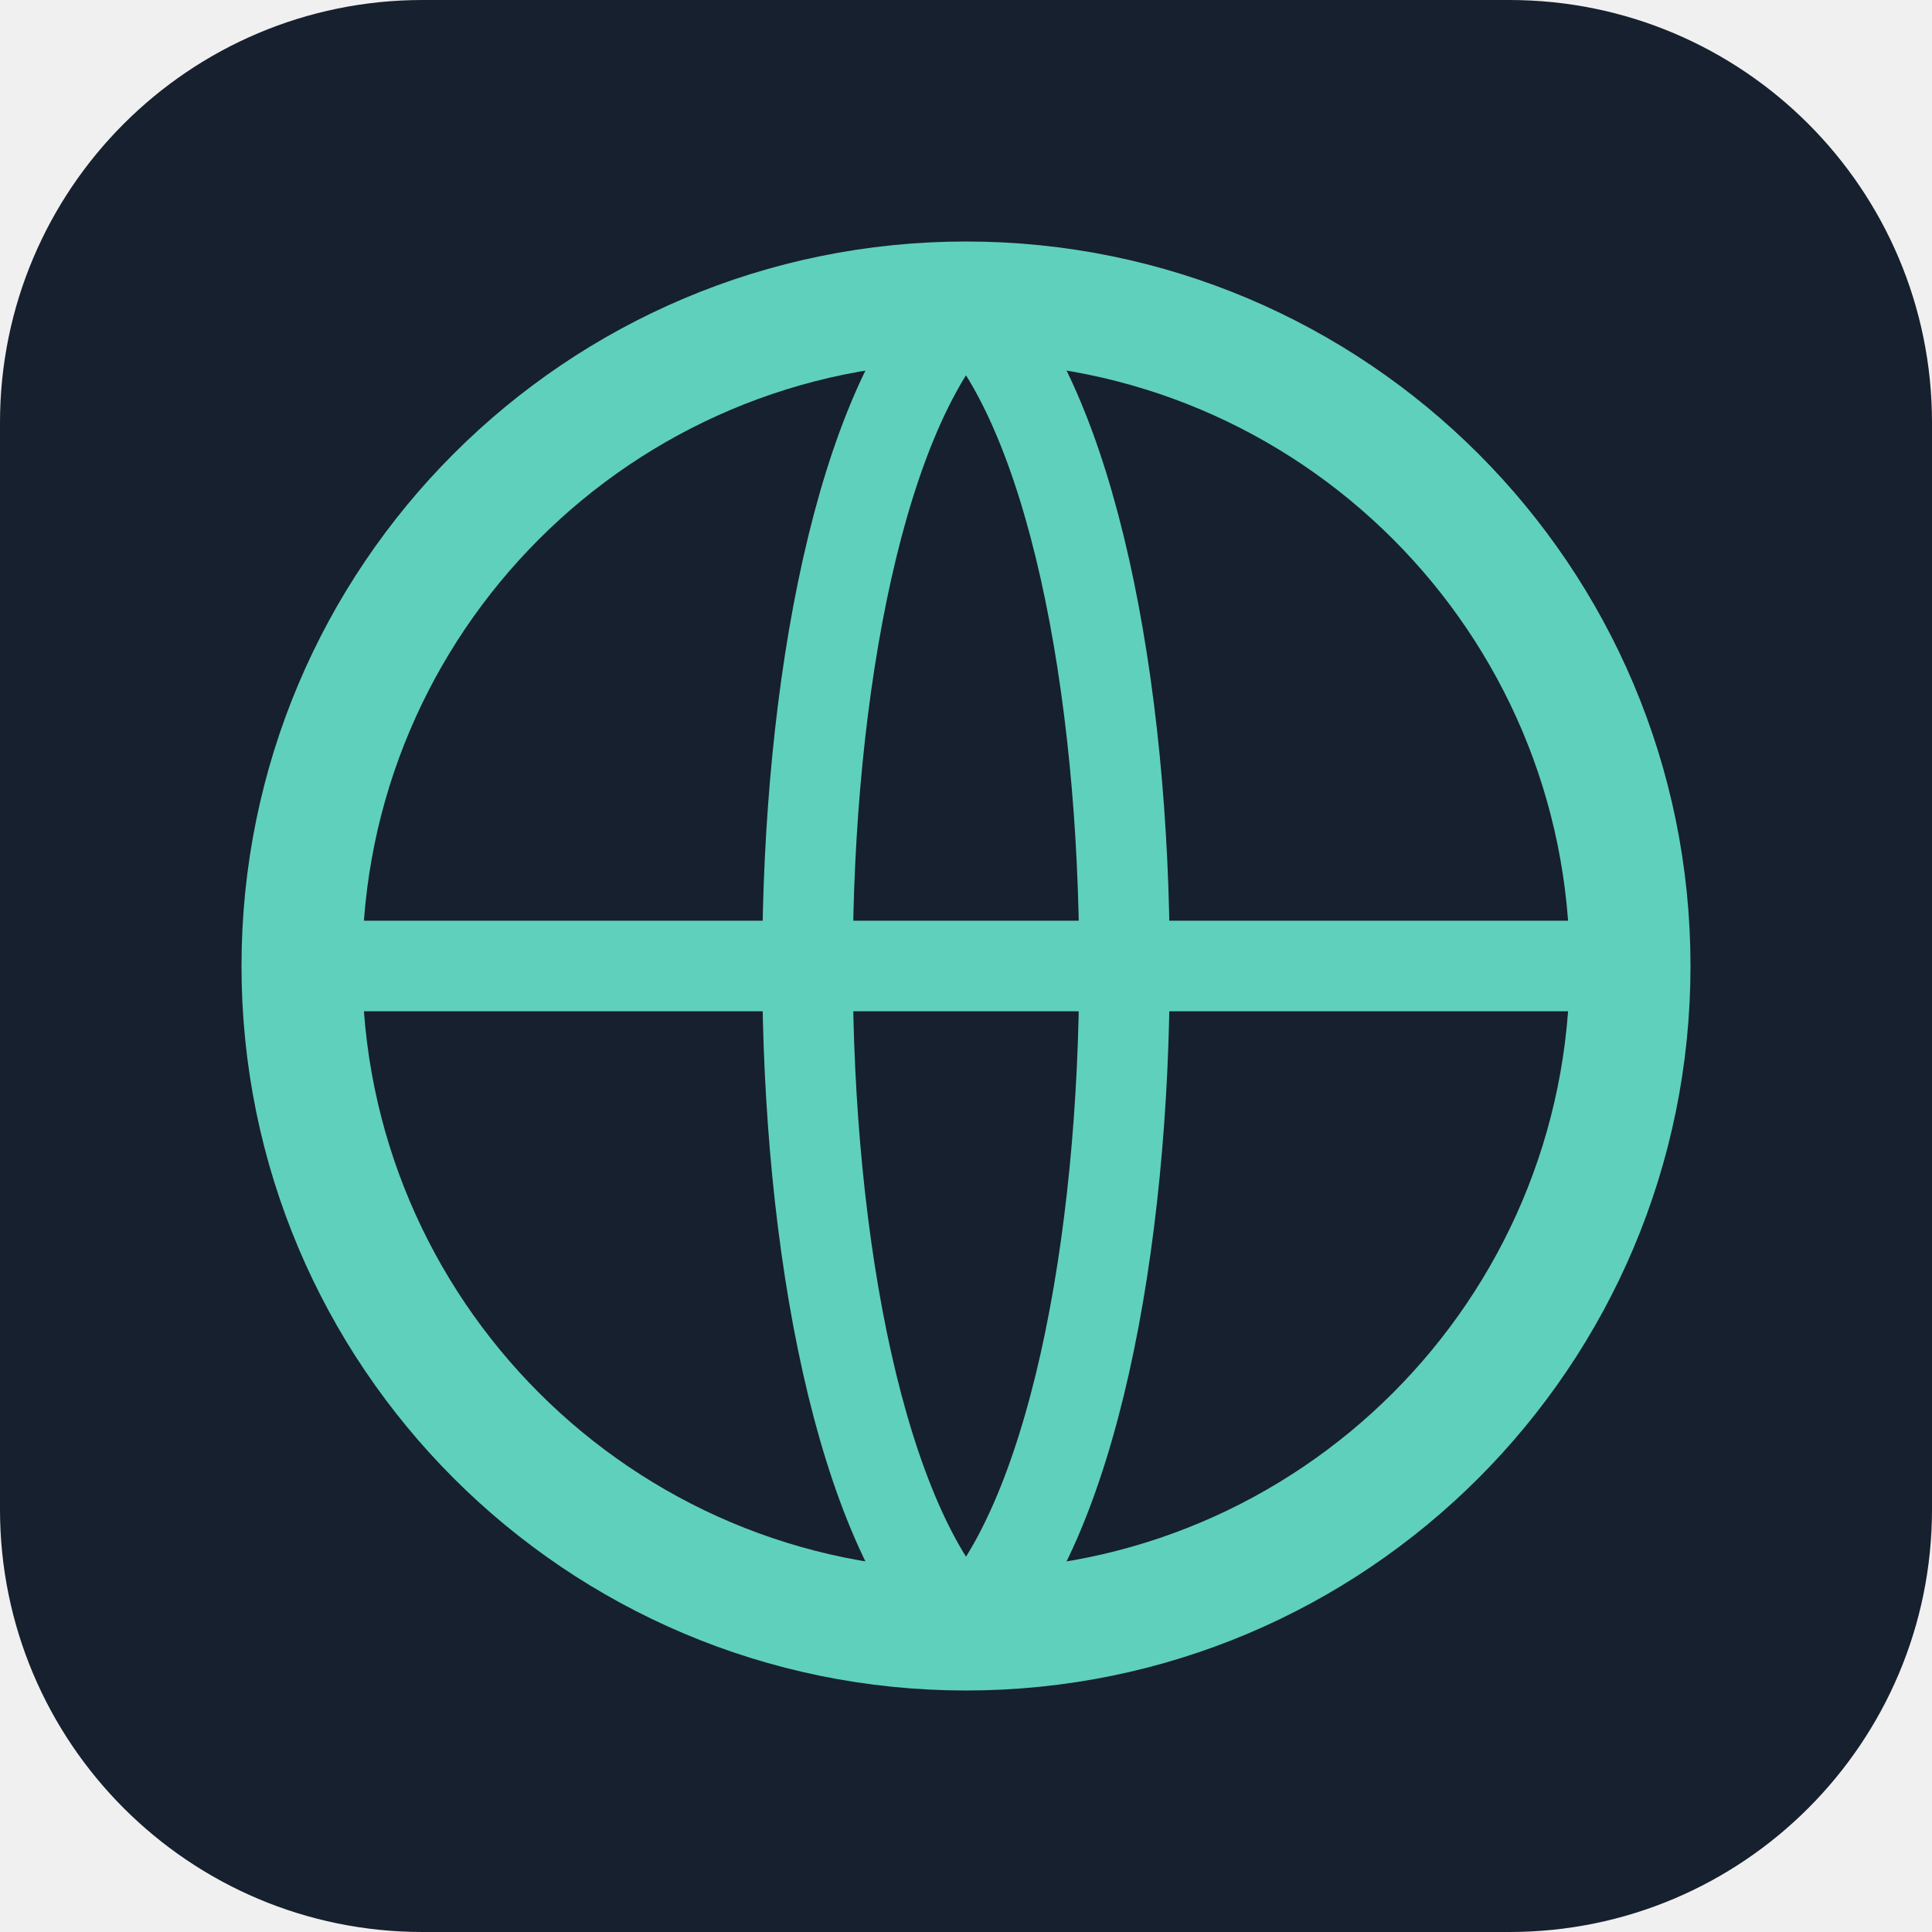
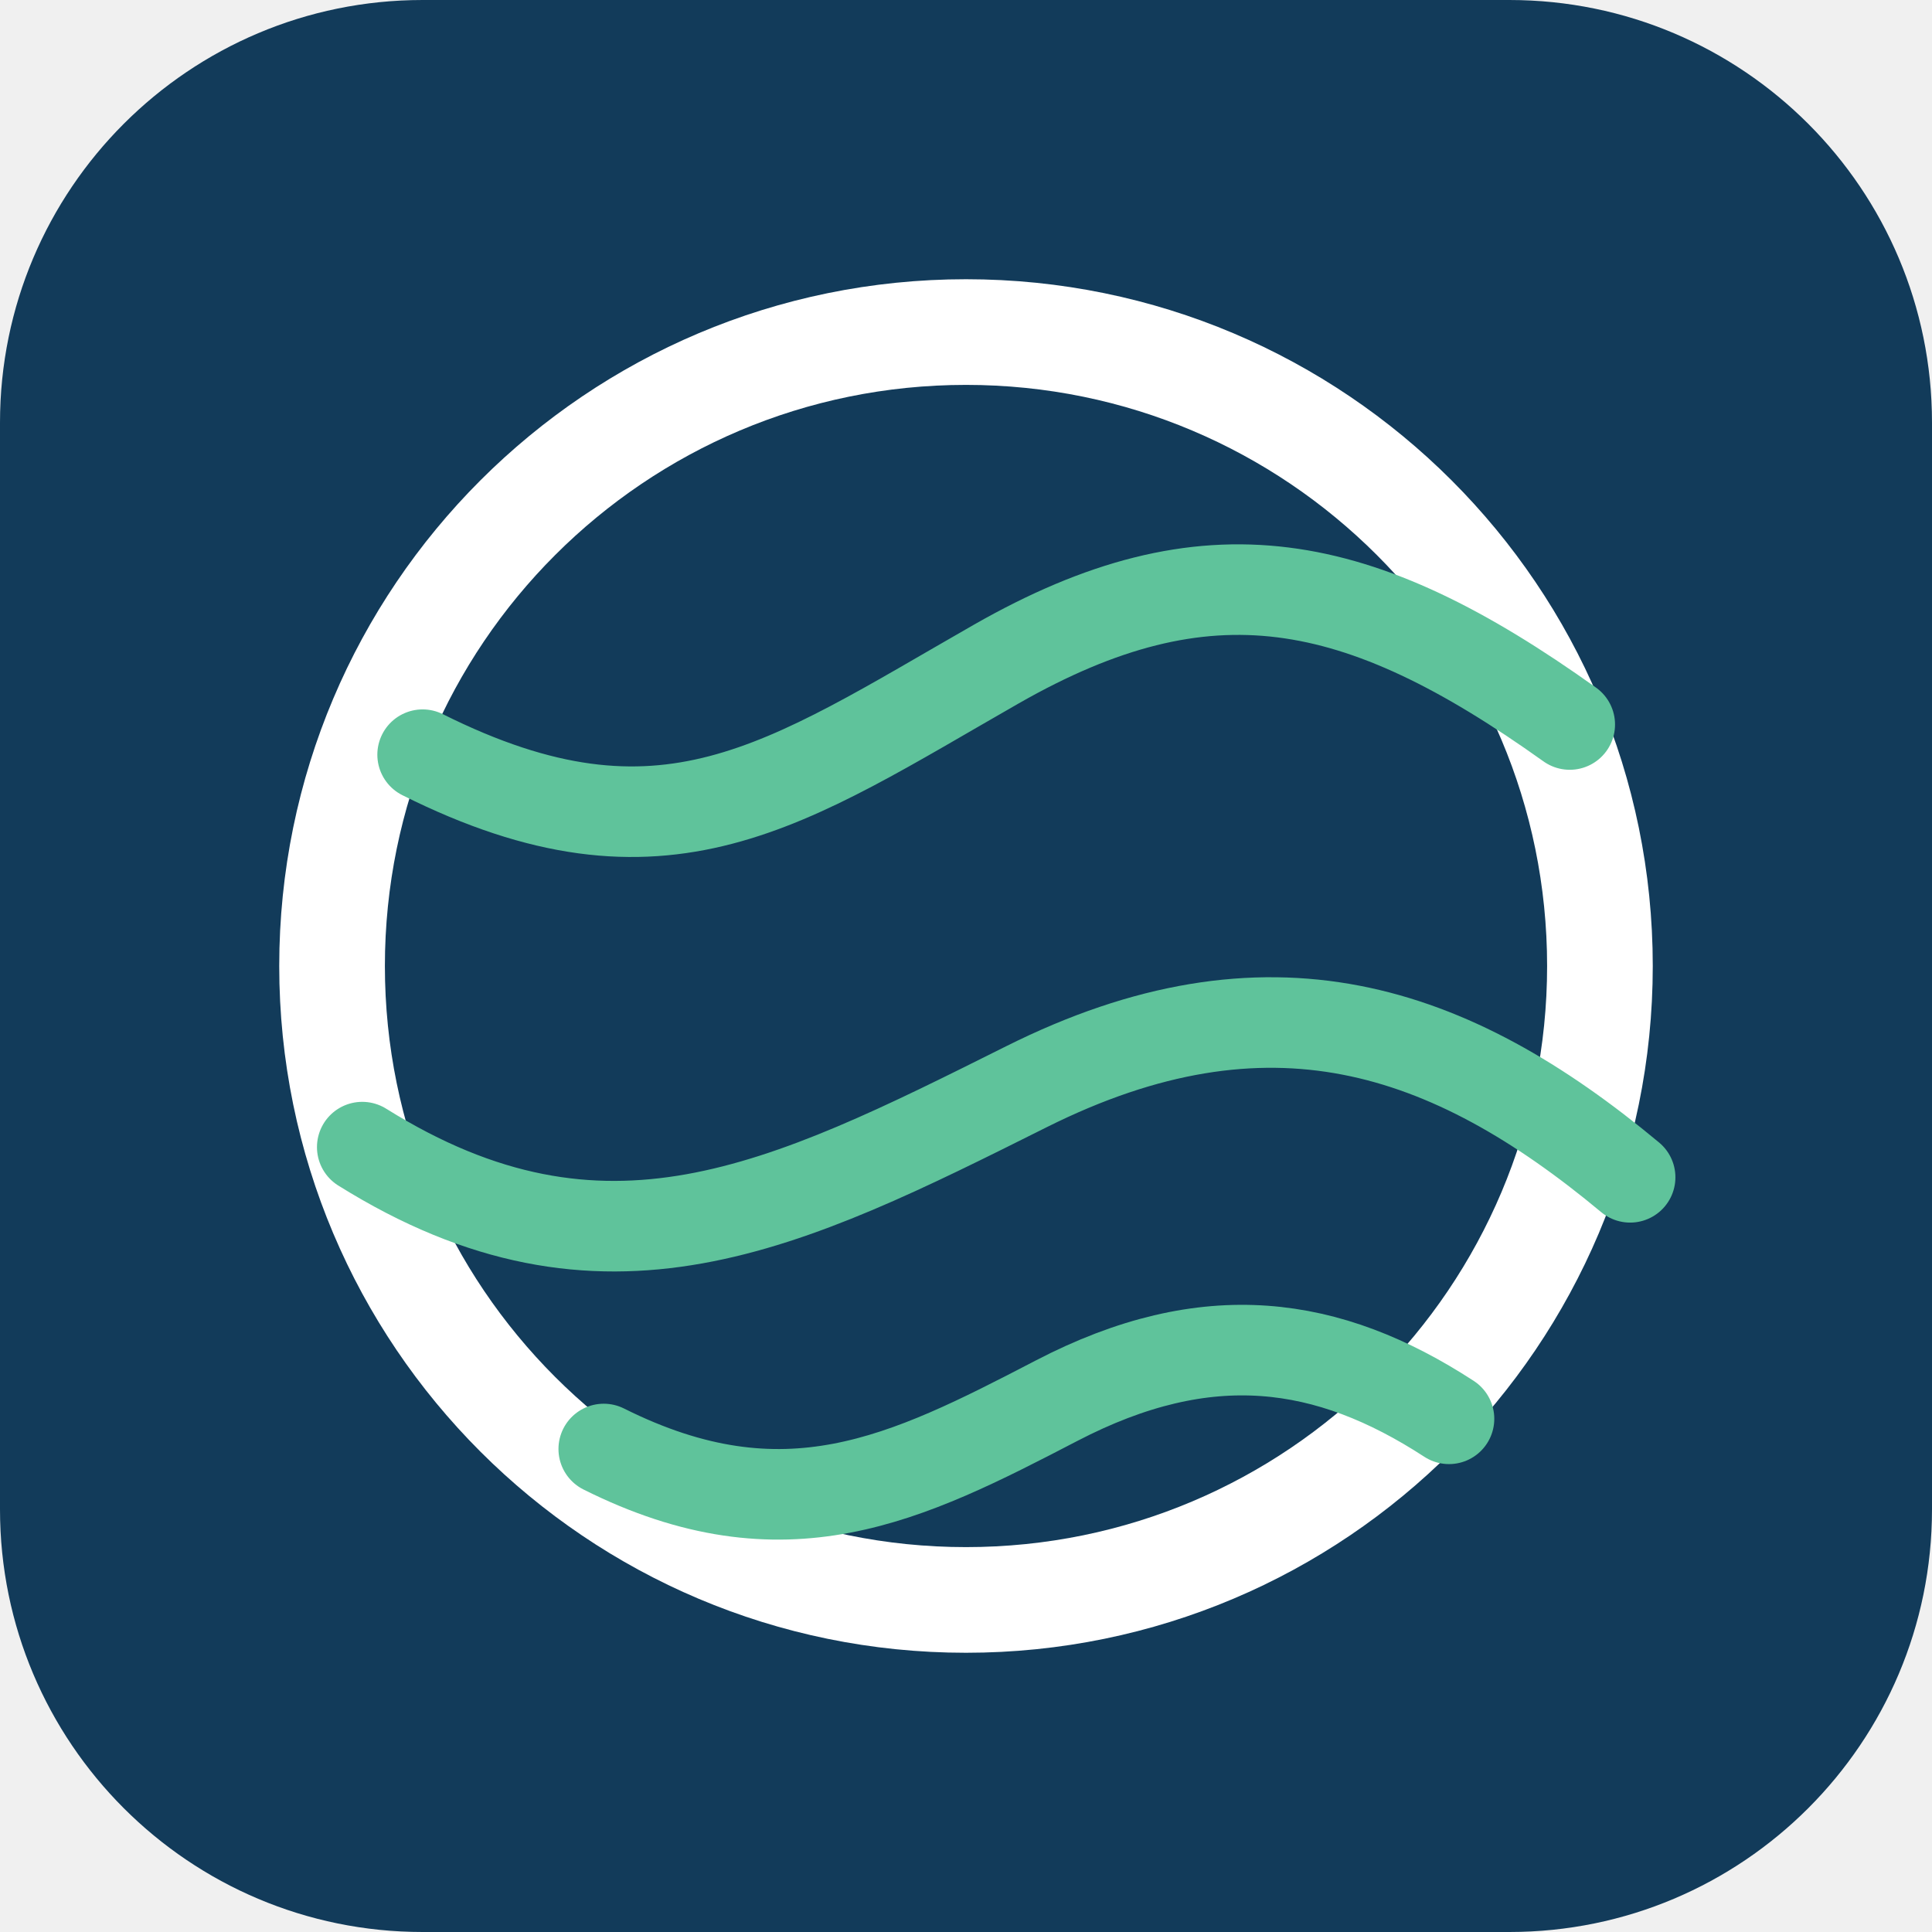
- <svg xmlns="http://www.w3.org/2000/svg" viewBox="0 0 32 32">
-   <rect width="32" height="32" rx="7" fill="#16202e" />
-   <circle cx="16" cy="16" r="11" fill="none" stroke="#5fd0bc" stroke-width="2" />
-   <path d="M5 16h22M16 5c3.5 3.5 3.5 18.5 0 22M16 5c-3.5 3.5-3.5 18.5 0 22" fill="none" stroke="#5fd0bc" stroke-width="1.5" />
+ <svg xmlns="http://www.w3.org/2000/svg" viewBox="0 0 64 64">
+   <rect width="64" height="64" rx="14" fill="#123b5a" />
+   <circle cx="32" cy="32" r="21" fill="none" stroke="#ffffff" stroke-width="3.5" />
+   <path d="M14 25c8 4 12 1 19-3s12-3 19 2M12 38c8 5 14 2 22-2s14-2 20 3M20 48c6 3 10 1 15-1.6s9-2 13 .6" fill="none" stroke="#5fc39b" stroke-width="3" stroke-linecap="round" />
</svg>
